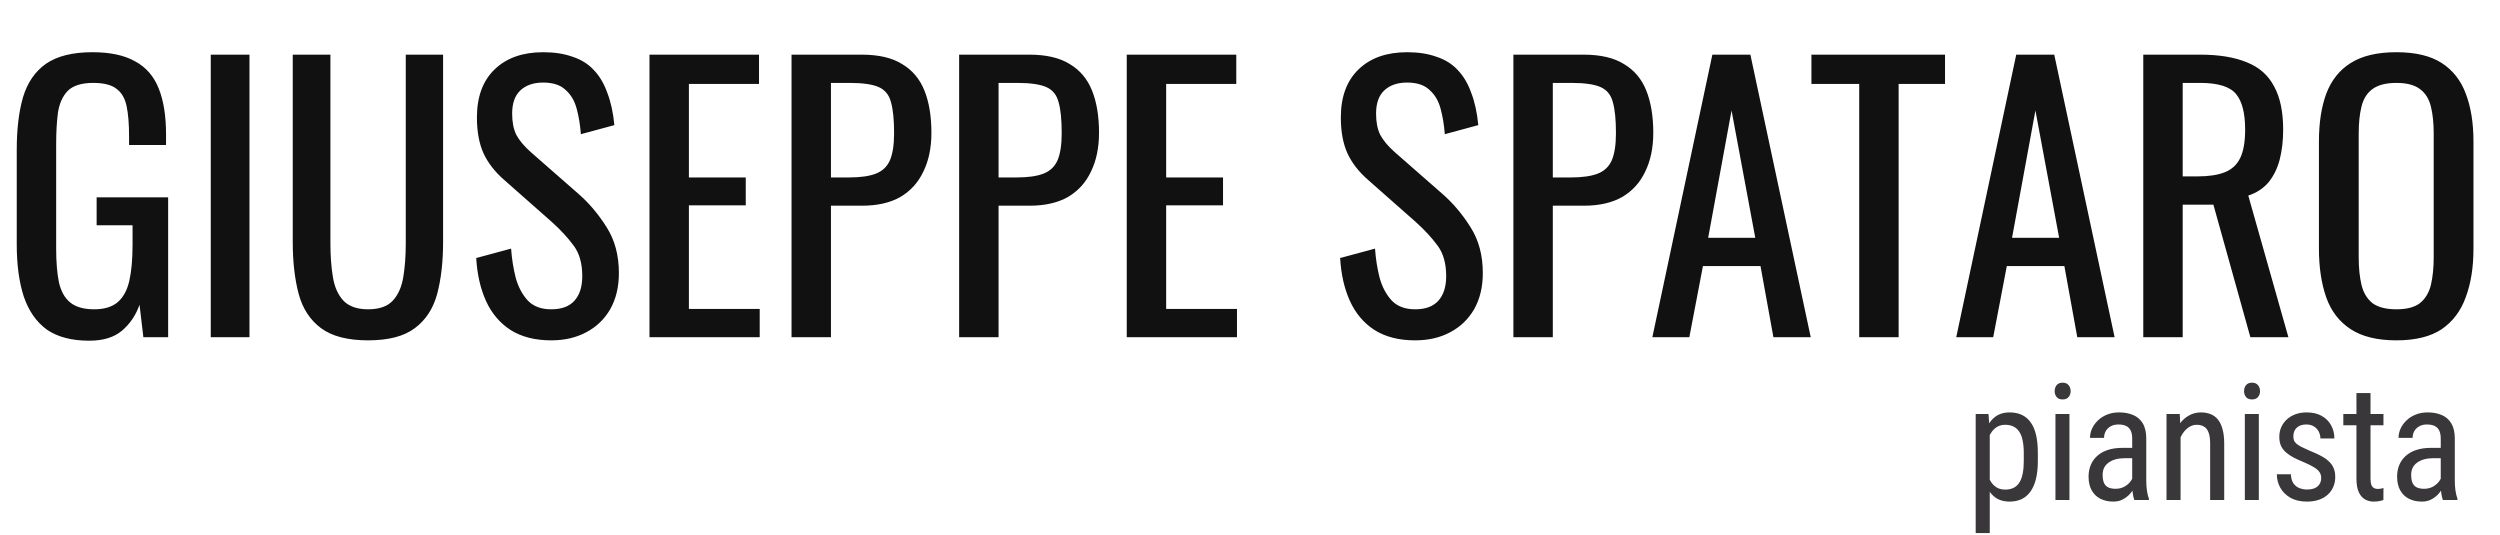
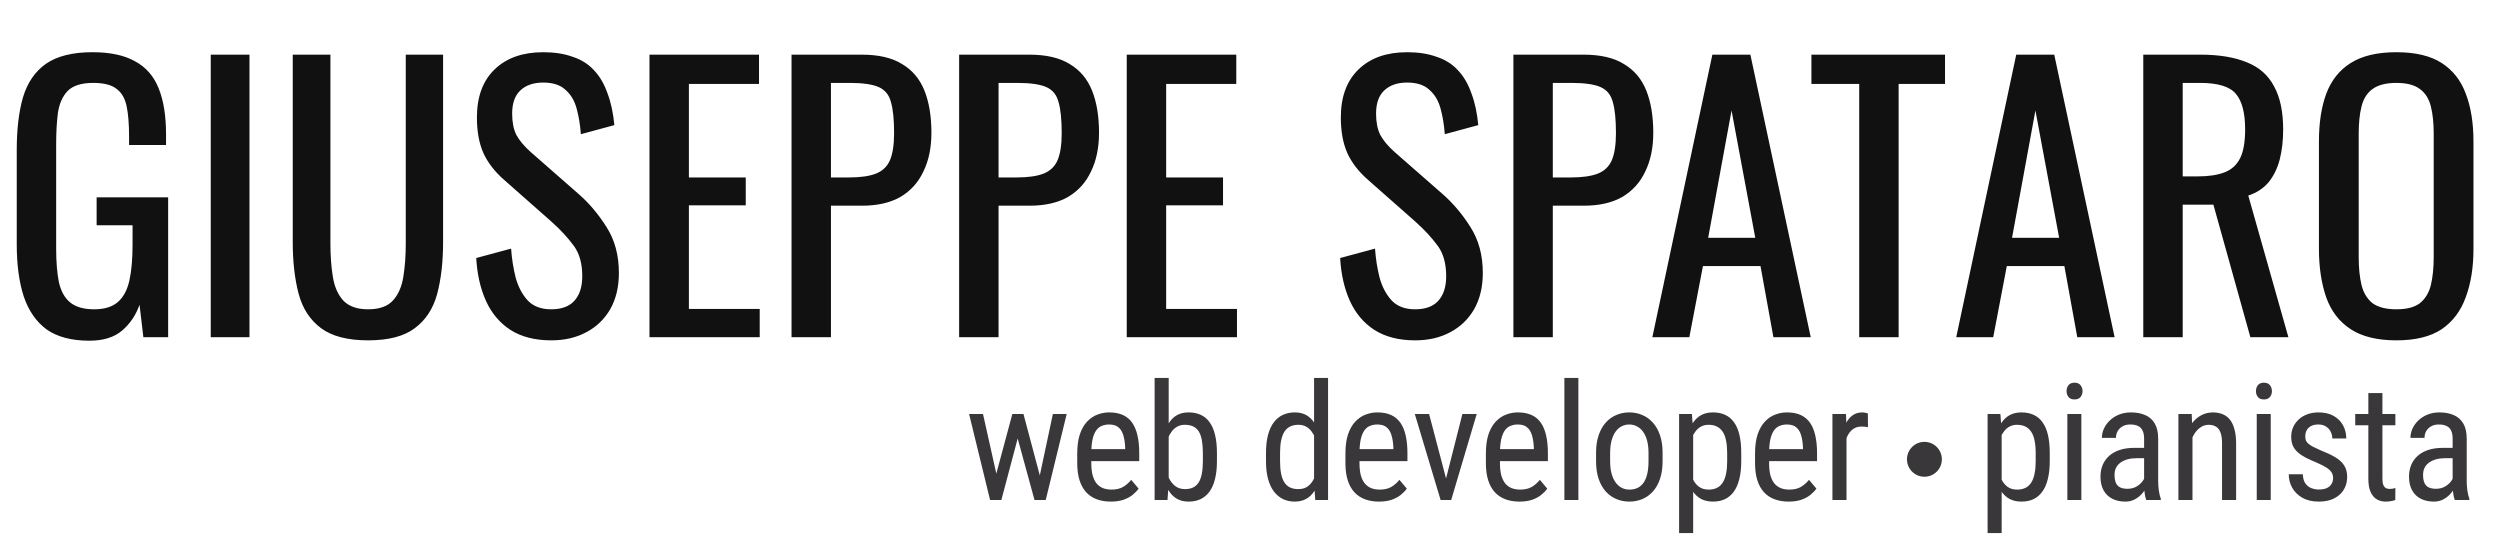
<svg xmlns="http://www.w3.org/2000/svg" width="215" height="46" viewBox="0 0 215 46" fill="none">
  <path d="M7.68 29.3C6.16 29.3 4.94 28.98 4.02 28.34C3.12 27.68 2.46 26.73 2.04 25.49C1.64 24.25 1.44 22.76 1.44 21.02V12.89C1.44 11.11 1.62 9.6 1.98 8.36C2.36 7.1 3.02 6.14 3.96 5.48C4.92 4.82 6.25 4.49 7.95 4.49C9.47 4.49 10.69 4.75 11.61 5.27C12.55 5.77 13.23 6.55 13.65 7.61C14.07 8.65 14.28 9.97 14.28 11.57V12.47H11.1V11.72C11.1 10.66 11.03 9.8 10.89 9.14C10.75 8.46 10.46 7.96 10.02 7.64C9.6 7.3 8.93 7.13 8.01 7.13C7.01 7.13 6.28 7.36 5.82 7.82C5.38 8.28 5.1 8.91 4.98 9.71C4.88 10.49 4.83 11.38 4.83 12.38V21.38C4.83 22.54 4.91 23.51 5.07 24.29C5.25 25.07 5.58 25.65 6.06 26.03C6.54 26.41 7.22 26.6 8.1 26.6C8.98 26.6 9.66 26.39 10.14 25.97C10.62 25.55 10.95 24.93 11.13 24.11C11.31 23.29 11.4 22.27 11.4 21.05V19.37H8.31V16.97H14.46V29H12.33L12 26.21C11.68 27.11 11.18 27.85 10.5 28.43C9.82 29.01 8.88 29.3 7.68 29.3ZM18.125 29V4.7H21.455V29H18.125ZM31.656 29.27C29.896 29.27 28.546 28.92 27.606 28.22C26.666 27.52 26.026 26.54 25.686 25.28C25.346 24 25.176 22.51 25.176 20.81V4.7H28.416V20.96C28.416 22 28.486 22.95 28.626 23.81C28.766 24.67 29.066 25.35 29.526 25.85C30.006 26.35 30.716 26.6 31.656 26.6C32.616 26.6 33.326 26.35 33.786 25.85C34.246 25.35 34.546 24.67 34.686 23.81C34.826 22.95 34.896 22 34.896 20.96V4.7H38.106V20.81C38.106 22.51 37.936 24 37.596 25.28C37.256 26.54 36.616 27.52 35.676 28.22C34.756 28.92 33.416 29.27 31.656 29.27ZM47.405 29.27C46.005 29.27 44.835 28.97 43.895 28.37C42.975 27.77 42.275 26.94 41.795 25.88C41.315 24.82 41.035 23.59 40.955 22.19L43.955 21.38C44.015 22.24 44.145 23.07 44.345 23.87C44.565 24.67 44.915 25.33 45.395 25.85C45.875 26.35 46.545 26.6 47.405 26.6C48.285 26.6 48.945 26.36 49.385 25.88C49.845 25.38 50.075 24.67 50.075 23.75C50.075 22.65 49.825 21.77 49.325 21.11C48.825 20.43 48.195 19.75 47.435 19.07L43.355 15.47C42.555 14.77 41.965 14.01 41.585 13.19C41.205 12.35 41.015 11.32 41.015 10.1C41.015 8.32 41.525 6.94 42.545 5.96C43.565 4.98 44.955 4.49 46.715 4.49C47.675 4.49 48.515 4.62 49.235 4.88C49.975 5.12 50.585 5.5 51.065 6.02C51.565 6.54 51.955 7.2 52.235 8C52.535 8.78 52.735 9.7 52.835 10.76L49.955 11.54C49.895 10.74 49.775 10.01 49.595 9.35C49.415 8.67 49.095 8.13 48.635 7.73C48.195 7.31 47.555 7.1 46.715 7.1C45.875 7.1 45.215 7.33 44.735 7.79C44.275 8.23 44.045 8.89 44.045 9.77C44.045 10.51 44.165 11.12 44.405 11.6C44.665 12.08 45.075 12.57 45.635 13.07L49.745 16.67C50.665 17.47 51.475 18.43 52.175 19.55C52.875 20.65 53.225 21.96 53.225 23.48C53.225 24.68 52.975 25.72 52.475 26.6C51.975 27.46 51.285 28.12 50.405 28.58C49.545 29.04 48.545 29.27 47.405 29.27ZM55.855 29V4.7H65.275V7.22H59.245V15.26H64.135V17.66H59.245V26.57H65.335V29H55.855ZM68.072 29V4.7H74.102C75.562 4.7 76.722 4.97 77.582 5.51C78.462 6.03 79.102 6.79 79.502 7.79C79.902 8.79 80.102 10 80.102 11.42C80.102 12.7 79.872 13.81 79.412 14.75C78.972 15.69 78.312 16.42 77.432 16.94C76.552 17.44 75.452 17.69 74.132 17.69H71.462V29H68.072ZM71.462 15.26H73.022C74.002 15.26 74.772 15.15 75.332 14.93C75.892 14.71 76.292 14.33 76.532 13.79C76.772 13.23 76.892 12.45 76.892 11.45C76.892 10.29 76.802 9.4 76.622 8.78C76.462 8.16 76.112 7.73 75.572 7.49C75.032 7.25 74.192 7.13 73.052 7.13H71.462V15.26ZM82.486 29V4.7H88.516C89.976 4.7 91.136 4.97 91.996 5.51C92.876 6.03 93.516 6.79 93.916 7.79C94.316 8.79 94.516 10 94.516 11.42C94.516 12.7 94.286 13.81 93.826 14.75C93.386 15.69 92.726 16.42 91.846 16.94C90.966 17.44 89.866 17.69 88.546 17.69H85.876V29H82.486ZM85.876 15.26H87.436C88.416 15.26 89.186 15.15 89.746 14.93C90.306 14.71 90.706 14.33 90.946 13.79C91.186 13.23 91.306 12.45 91.306 11.45C91.306 10.29 91.216 9.4 91.036 8.78C90.876 8.16 90.526 7.73 89.986 7.49C89.446 7.25 88.606 7.13 87.466 7.13H85.876V15.26ZM96.9 29V4.7H106.32V7.22H100.29V15.26H105.18V17.66H100.29V26.57H106.38V29H96.9ZM121.702 29.27C120.302 29.27 119.132 28.97 118.192 28.37C117.272 27.77 116.572 26.94 116.092 25.88C115.612 24.82 115.332 23.59 115.252 22.19L118.252 21.38C118.312 22.24 118.442 23.07 118.642 23.87C118.862 24.67 119.212 25.33 119.692 25.85C120.172 26.35 120.842 26.6 121.702 26.6C122.582 26.6 123.242 26.36 123.682 25.88C124.142 25.38 124.372 24.67 124.372 23.75C124.372 22.65 124.122 21.77 123.622 21.11C123.122 20.43 122.492 19.75 121.732 19.07L117.652 15.47C116.852 14.77 116.262 14.01 115.882 13.19C115.502 12.35 115.312 11.32 115.312 10.1C115.312 8.32 115.822 6.94 116.842 5.96C117.862 4.98 119.252 4.49 121.012 4.49C121.972 4.49 122.812 4.62 123.532 4.88C124.272 5.12 124.882 5.5 125.362 6.02C125.862 6.54 126.252 7.2 126.532 8C126.832 8.78 127.032 9.7 127.132 10.76L124.252 11.54C124.192 10.74 124.072 10.01 123.892 9.35C123.712 8.67 123.392 8.13 122.932 7.73C122.492 7.31 121.852 7.1 121.012 7.1C120.172 7.1 119.512 7.33 119.032 7.79C118.572 8.23 118.342 8.89 118.342 9.77C118.342 10.51 118.462 11.12 118.702 11.6C118.962 12.08 119.372 12.57 119.932 13.07L124.042 16.67C124.962 17.47 125.772 18.43 126.472 19.55C127.172 20.65 127.522 21.96 127.522 23.48C127.522 24.68 127.272 25.72 126.772 26.6C126.272 27.46 125.582 28.12 124.702 28.58C123.842 29.04 122.842 29.27 121.702 29.27ZM130.152 29V4.7H136.182C137.642 4.7 138.802 4.97 139.662 5.51C140.542 6.03 141.182 6.79 141.582 7.79C141.982 8.79 142.182 10 142.182 11.42C142.182 12.7 141.952 13.81 141.492 14.75C141.052 15.69 140.392 16.42 139.512 16.94C138.632 17.44 137.532 17.69 136.212 17.69H133.542V29H130.152ZM133.542 15.26H135.102C136.082 15.26 136.852 15.15 137.412 14.93C137.972 14.71 138.372 14.33 138.612 13.79C138.852 13.23 138.972 12.45 138.972 11.45C138.972 10.29 138.882 9.4 138.702 8.78C138.542 8.16 138.192 7.73 137.652 7.49C137.112 7.25 136.272 7.13 135.132 7.13H133.542V15.26ZM142.103 29L147.263 4.7H150.533L155.723 29H152.513L151.403 22.88H146.453L145.283 29H142.103ZM146.903 20.45H150.953L148.913 9.5L146.903 20.45ZM159.892 29V7.22H155.782V4.7H167.272V7.22H163.282V29H159.892ZM168.236 29L173.396 4.7H176.666L181.856 29H178.646L177.536 22.88H172.586L171.416 29H168.236ZM173.036 20.45H177.086L175.046 9.5L173.036 20.45ZM184.322 29V4.7H189.212C190.832 4.7 192.172 4.92 193.232 5.36C194.292 5.78 195.072 6.47 195.572 7.43C196.092 8.37 196.352 9.61 196.352 11.15C196.352 12.09 196.252 12.95 196.052 13.73C195.852 14.49 195.532 15.14 195.092 15.68C194.652 16.2 194.072 16.58 193.352 16.82L196.802 29H193.532L190.352 17.6H187.712V29H184.322ZM187.712 15.17H189.002C189.962 15.17 190.742 15.05 191.342 14.81C191.942 14.57 192.382 14.16 192.662 13.58C192.942 13 193.082 12.19 193.082 11.15C193.082 9.73 192.822 8.71 192.302 8.09C191.782 7.45 190.752 7.13 189.212 7.13H187.712V15.17ZM206.088 29.27C204.448 29.27 203.138 28.95 202.158 28.31C201.178 27.67 200.478 26.76 200.058 25.58C199.638 24.38 199.428 22.98 199.428 21.38V12.17C199.428 10.57 199.638 9.2 200.058 8.06C200.498 6.9 201.198 6.02 202.158 5.42C203.138 4.8 204.448 4.49 206.088 4.49C207.728 4.49 209.028 4.8 209.988 5.42C210.948 6.04 211.638 6.92 212.058 8.06C212.498 9.2 212.718 10.57 212.718 12.17V21.41C212.718 22.99 212.498 24.37 212.058 25.55C211.638 26.73 210.948 27.65 209.988 28.31C209.028 28.95 207.728 29.27 206.088 29.27ZM206.088 26.6C206.988 26.6 207.668 26.42 208.128 26.06C208.588 25.68 208.898 25.16 209.058 24.5C209.218 23.82 209.298 23.03 209.298 22.13V11.48C209.298 10.58 209.218 9.81 209.058 9.17C208.898 8.51 208.588 8.01 208.128 7.67C207.668 7.31 206.988 7.13 206.088 7.13C205.188 7.13 204.498 7.31 204.018 7.67C203.558 8.01 203.248 8.51 203.088 9.17C202.928 9.81 202.848 10.58 202.848 11.48V22.13C202.848 23.03 202.928 23.82 203.088 24.5C203.248 25.16 203.558 25.68 204.018 26.06C204.498 26.42 205.188 26.6 206.088 26.6Z" fill="#121112" />
-   <path d="M171.119 37.025V45.844H169.909V35.603H171.01L171.119 37.025ZM175.255 38.967V39.657C175.255 40.241 175.2 40.751 175.091 41.188C174.986 41.621 174.829 41.984 174.619 42.275C174.414 42.562 174.161 42.779 173.86 42.925C173.56 43.066 173.215 43.137 172.828 43.137C172.441 43.137 172.104 43.064 171.816 42.918C171.534 42.768 171.295 42.551 171.099 42.269C170.907 41.986 170.755 41.647 170.641 41.25C170.531 40.849 170.456 40.4 170.415 39.903V38.851C170.456 38.327 170.531 37.857 170.641 37.442C170.75 37.023 170.9 36.668 171.092 36.376C171.288 36.08 171.527 35.854 171.81 35.699C172.097 35.544 172.432 35.467 172.814 35.467C173.211 35.467 173.56 35.535 173.86 35.672C174.166 35.809 174.421 36.02 174.626 36.308C174.836 36.59 174.993 36.953 175.098 37.395C175.202 37.832 175.255 38.356 175.255 38.967ZM174.045 39.657V38.967C174.045 38.557 174.013 38.199 173.949 37.894C173.89 37.588 173.794 37.335 173.662 37.135C173.53 36.934 173.364 36.784 173.163 36.684C172.963 36.583 172.721 36.533 172.438 36.533C172.197 36.533 171.983 36.583 171.796 36.684C171.614 36.784 171.456 36.921 171.324 37.094C171.192 37.262 171.083 37.456 170.996 37.675C170.91 37.889 170.846 38.112 170.805 38.345V40.416C170.882 40.708 170.985 40.983 171.112 41.243C171.24 41.498 171.411 41.706 171.625 41.865C171.844 42.025 172.119 42.105 172.452 42.105C172.73 42.105 172.969 42.054 173.17 41.954C173.37 41.854 173.535 41.703 173.662 41.503C173.794 41.298 173.89 41.043 173.949 40.737C174.013 40.427 174.045 40.067 174.045 39.657ZM177.972 35.603V43H176.769V35.603H177.972ZM176.701 33.642C176.701 33.437 176.758 33.263 176.872 33.122C176.986 32.981 177.157 32.91 177.384 32.91C177.612 32.91 177.783 32.981 177.897 33.122C178.016 33.263 178.075 33.437 178.075 33.642C178.075 33.838 178.016 34.006 177.897 34.148C177.783 34.284 177.612 34.352 177.384 34.352C177.157 34.352 176.986 34.284 176.872 34.148C176.758 34.006 176.701 33.838 176.701 33.642ZM183.369 41.735V37.723C183.369 37.431 183.324 37.196 183.233 37.019C183.146 36.841 183.014 36.711 182.836 36.629C182.663 36.547 182.444 36.506 182.18 36.506C181.925 36.506 181.704 36.558 181.517 36.663C181.335 36.768 181.193 36.907 181.093 37.08C180.997 37.253 180.949 37.445 180.949 37.654H179.74C179.74 37.39 179.796 37.128 179.91 36.868C180.029 36.608 180.198 36.374 180.416 36.164C180.635 35.95 180.897 35.781 181.202 35.658C181.512 35.531 181.859 35.467 182.241 35.467C182.697 35.467 183.101 35.542 183.451 35.692C183.802 35.838 184.078 36.078 184.279 36.41C184.479 36.743 184.579 37.185 184.579 37.736V41.387C184.579 41.633 184.598 41.895 184.634 42.173C184.675 42.451 184.732 42.69 184.805 42.891V43H183.554C183.495 42.854 183.449 42.66 183.417 42.419C183.385 42.173 183.369 41.945 183.369 41.735ZM183.561 38.516L183.574 39.404H182.734C182.447 39.404 182.185 39.436 181.948 39.5C181.715 39.564 181.515 39.657 181.346 39.78C181.177 39.899 181.047 40.047 180.956 40.225C180.87 40.402 180.826 40.605 180.826 40.833C180.826 41.129 180.867 41.366 180.949 41.544C181.032 41.717 181.155 41.842 181.319 41.92C181.483 41.997 181.69 42.036 181.941 42.036C182.246 42.036 182.515 41.965 182.747 41.824C182.98 41.683 183.16 41.512 183.287 41.312C183.42 41.111 183.481 40.924 183.472 40.751L183.739 41.318C183.72 41.496 183.661 41.69 183.561 41.899C183.465 42.105 183.331 42.303 183.158 42.494C182.984 42.681 182.779 42.836 182.542 42.959C182.31 43.078 182.048 43.137 181.756 43.137C181.328 43.137 180.952 43.055 180.628 42.891C180.309 42.727 180.061 42.485 179.883 42.166C179.705 41.847 179.616 41.453 179.616 40.983C179.616 40.628 179.678 40.3 179.801 39.999C179.924 39.698 180.106 39.438 180.348 39.22C180.589 38.996 180.893 38.823 181.257 38.7C181.626 38.577 182.052 38.516 182.535 38.516H183.561ZM187.529 37.183V43H186.319V35.603H187.461L187.529 37.183ZM187.235 39.022L186.743 39.001C186.739 38.495 186.795 38.028 186.914 37.6C187.037 37.167 187.21 36.791 187.434 36.472C187.661 36.153 187.933 35.907 188.247 35.733C188.561 35.556 188.91 35.467 189.293 35.467C189.594 35.467 189.867 35.517 190.113 35.617C190.359 35.713 190.569 35.868 190.742 36.082C190.915 36.296 191.047 36.574 191.139 36.916C191.234 37.253 191.282 37.666 191.282 38.153V43H190.072V38.14C190.072 37.752 190.029 37.442 189.942 37.21C189.86 36.973 189.733 36.802 189.559 36.697C189.391 36.588 189.177 36.533 188.917 36.533C188.68 36.533 188.459 36.599 188.254 36.731C188.049 36.864 187.869 37.046 187.714 37.278C187.563 37.511 187.445 37.777 187.358 38.078C187.276 38.374 187.235 38.689 187.235 39.022ZM194.259 35.603V43H193.056V35.603H194.259ZM192.988 33.642C192.988 33.437 193.045 33.263 193.159 33.122C193.273 32.981 193.444 32.91 193.671 32.91C193.899 32.91 194.07 32.981 194.184 33.122C194.303 33.263 194.362 33.437 194.362 33.642C194.362 33.838 194.303 34.006 194.184 34.148C194.07 34.284 193.899 34.352 193.671 34.352C193.444 34.352 193.273 34.284 193.159 34.148C193.045 34.006 192.988 33.838 192.988 33.642ZM199.622 41.106C199.622 40.92 199.577 40.755 199.486 40.614C199.394 40.473 199.244 40.336 199.034 40.204C198.829 40.072 198.551 39.931 198.2 39.78C197.859 39.639 197.551 39.5 197.278 39.363C197.009 39.222 196.781 39.069 196.594 38.905C196.407 38.741 196.264 38.552 196.163 38.338C196.068 38.119 196.02 37.862 196.02 37.565C196.02 37.269 196.074 36.996 196.184 36.745C196.298 36.49 196.457 36.267 196.662 36.075C196.867 35.884 197.113 35.736 197.401 35.631C197.688 35.522 198.009 35.467 198.364 35.467C198.87 35.467 199.301 35.565 199.656 35.761C200.012 35.957 200.283 36.226 200.47 36.567C200.661 36.905 200.757 37.285 200.757 37.709H199.554C199.554 37.504 199.508 37.31 199.417 37.128C199.326 36.946 199.192 36.797 199.014 36.684C198.836 36.565 198.62 36.506 198.364 36.506C198.096 36.506 197.877 36.554 197.708 36.649C197.54 36.745 197.417 36.87 197.339 37.025C197.266 37.176 197.23 37.342 197.23 37.524C197.23 37.661 197.248 37.78 197.284 37.88C197.325 37.976 197.394 38.067 197.489 38.153C197.585 38.235 197.715 38.322 197.879 38.413C198.048 38.5 198.262 38.6 198.522 38.714C199.023 38.91 199.445 39.108 199.786 39.309C200.128 39.509 200.388 39.744 200.566 40.013C200.743 40.282 200.832 40.614 200.832 41.011C200.832 41.334 200.773 41.628 200.654 41.893C200.541 42.152 200.376 42.376 200.162 42.562C199.948 42.749 199.691 42.893 199.39 42.993C199.094 43.089 198.761 43.137 198.392 43.137C197.836 43.137 197.364 43.027 196.977 42.809C196.594 42.585 196.302 42.296 196.102 41.94C195.906 41.58 195.808 41.195 195.808 40.785H197.018C197.031 41.132 197.109 41.4 197.25 41.592C197.396 41.783 197.571 41.915 197.777 41.988C197.982 42.061 198.187 42.098 198.392 42.098C198.661 42.098 198.886 42.059 199.069 41.981C199.251 41.899 199.388 41.783 199.479 41.633C199.574 41.482 199.622 41.307 199.622 41.106ZM204.978 35.603V36.574H201.526V35.603H204.978ZM202.654 33.806H203.864V41.168C203.864 41.419 203.894 41.608 203.953 41.735C204.017 41.863 204.097 41.947 204.192 41.988C204.288 42.029 204.39 42.05 204.5 42.05C204.582 42.05 204.673 42.041 204.773 42.023C204.874 42 204.942 41.981 204.978 41.968L204.972 43C204.889 43.032 204.78 43.062 204.643 43.089C204.507 43.121 204.334 43.137 204.124 43.137C203.864 43.137 203.623 43.075 203.399 42.952C203.176 42.829 202.996 42.624 202.859 42.337C202.722 42.045 202.654 41.653 202.654 41.161V33.806ZM209.904 41.735V37.723C209.904 37.431 209.858 37.196 209.767 37.019C209.68 36.841 209.548 36.711 209.371 36.629C209.197 36.547 208.979 36.506 208.714 36.506C208.459 36.506 208.238 36.558 208.051 36.663C207.869 36.768 207.728 36.907 207.627 37.08C207.532 37.253 207.484 37.445 207.484 37.654H206.274C206.274 37.39 206.331 37.128 206.445 36.868C206.563 36.608 206.732 36.374 206.951 36.164C207.169 35.95 207.431 35.781 207.737 35.658C208.047 35.531 208.393 35.467 208.776 35.467C209.232 35.467 209.635 35.542 209.986 35.692C210.337 35.838 210.612 36.078 210.813 36.41C211.013 36.743 211.114 37.185 211.114 37.736V41.387C211.114 41.633 211.132 41.895 211.168 42.173C211.209 42.451 211.266 42.69 211.339 42.891V43H210.088C210.029 42.854 209.984 42.66 209.952 42.419C209.92 42.173 209.904 41.945 209.904 41.735ZM210.095 38.516L210.109 39.404H209.268C208.981 39.404 208.719 39.436 208.482 39.5C208.249 39.564 208.049 39.657 207.88 39.78C207.712 39.899 207.582 40.047 207.491 40.225C207.404 40.402 207.361 40.605 207.361 40.833C207.361 41.129 207.402 41.366 207.484 41.544C207.566 41.717 207.689 41.842 207.853 41.92C208.017 41.997 208.224 42.036 208.475 42.036C208.78 42.036 209.049 41.965 209.282 41.824C209.514 41.683 209.694 41.512 209.822 41.312C209.954 41.111 210.015 40.924 210.006 40.751L210.273 41.318C210.255 41.496 210.195 41.69 210.095 41.899C209.999 42.105 209.865 42.303 209.692 42.494C209.519 42.681 209.314 42.836 209.077 42.959C208.844 43.078 208.582 43.137 208.291 43.137C207.862 43.137 207.486 43.055 207.163 42.891C206.844 42.727 206.595 42.485 206.417 42.166C206.24 41.847 206.151 41.453 206.151 40.983C206.151 40.628 206.212 40.3 206.335 39.999C206.458 39.698 206.641 39.438 206.882 39.22C207.124 38.996 207.427 38.823 207.791 38.7C208.161 38.577 208.587 38.516 209.07 38.516H210.095Z" fill="#393739" />
+   <circle cx="165.5" cy="39.5" r="1.5" transform="rotate(-90 165.5 39.5)" fill="#393739" />
+   <path d="M85.427 41.688L87.061 35.603H87.847L87.758 36.813L86.117 43H85.358L85.427 41.688ZM84.538 35.603L85.912 41.756L85.946 43H85.147L83.342 35.603H84.538ZM89.248 41.708L90.547 35.603H91.736L89.932 43H89.145L89.248 41.708ZM88.018 35.603L89.61 41.585L89.72 43H88.968L87.272 36.8L87.184 35.603H88.018ZM95.52 43.137C95.078 43.137 94.679 43.071 94.324 42.938C93.968 42.806 93.665 42.606 93.415 42.337C93.164 42.063 92.973 41.719 92.841 41.305C92.708 40.89 92.642 40.4 92.642 39.835V39.001C92.642 38.349 92.717 37.798 92.868 37.347C93.023 36.895 93.23 36.533 93.49 36.26C93.75 35.982 94.044 35.781 94.372 35.658C94.7 35.531 95.037 35.467 95.383 35.467C95.848 35.467 96.245 35.542 96.573 35.692C96.901 35.843 97.168 36.066 97.373 36.362C97.578 36.658 97.728 37.023 97.824 37.456C97.924 37.889 97.974 38.388 97.974 38.953V39.657H93.353V38.625H96.764V38.454C96.746 38.071 96.694 37.734 96.607 37.442C96.525 37.151 96.388 36.923 96.197 36.759C96.005 36.59 95.734 36.506 95.383 36.506C95.16 36.506 94.953 36.545 94.761 36.622C94.575 36.695 94.413 36.825 94.276 37.012C94.144 37.194 94.039 37.447 93.962 37.77C93.889 38.094 93.852 38.504 93.852 39.001V39.835C93.852 40.231 93.889 40.573 93.962 40.86C94.039 41.143 94.151 41.378 94.296 41.565C94.447 41.747 94.629 41.883 94.843 41.975C95.062 42.061 95.311 42.105 95.588 42.105C95.994 42.105 96.329 42.027 96.593 41.872C96.858 41.713 97.088 41.51 97.284 41.264L97.92 42.023C97.787 42.209 97.614 42.389 97.4 42.562C97.19 42.731 96.931 42.87 96.621 42.98C96.315 43.084 95.948 43.137 95.52 43.137ZM99.297 32.5H100.507V41.565L100.405 43H99.297V32.5ZM104.657 38.967V39.657C104.657 40.241 104.602 40.751 104.492 41.188C104.388 41.621 104.23 41.984 104.021 42.275C103.811 42.562 103.556 42.779 103.255 42.925C102.954 43.066 102.61 43.137 102.223 43.137C101.84 43.137 101.51 43.059 101.232 42.904C100.954 42.749 100.721 42.526 100.534 42.234C100.348 41.943 100.199 41.59 100.09 41.175C99.985 40.76 99.912 40.293 99.871 39.773V38.851C99.912 38.327 99.985 37.857 100.09 37.442C100.195 37.023 100.341 36.668 100.528 36.376C100.714 36.08 100.947 35.854 101.225 35.699C101.503 35.544 101.833 35.467 102.216 35.467C102.608 35.467 102.954 35.535 103.255 35.672C103.56 35.809 103.816 36.02 104.021 36.308C104.23 36.59 104.388 36.953 104.492 37.395C104.602 37.832 104.657 38.356 104.657 38.967ZM103.447 39.657V38.967C103.447 38.557 103.419 38.199 103.365 37.894C103.314 37.588 103.23 37.335 103.112 37.135C102.993 36.934 102.834 36.784 102.633 36.684C102.437 36.583 102.193 36.533 101.902 36.533C101.656 36.533 101.439 36.583 101.252 36.684C101.07 36.784 100.913 36.921 100.781 37.094C100.648 37.262 100.539 37.456 100.452 37.675C100.366 37.889 100.302 38.112 100.261 38.345V40.286C100.32 40.582 100.414 40.867 100.541 41.141C100.673 41.41 100.851 41.63 101.074 41.804C101.298 41.977 101.576 42.063 101.908 42.063C102.186 42.063 102.421 42.016 102.613 41.92C102.809 41.824 102.968 41.678 103.091 41.482C103.214 41.282 103.303 41.031 103.358 40.73C103.417 40.425 103.447 40.067 103.447 39.657ZM113.01 41.565V32.5H114.213V43H113.113L113.01 41.565ZM108.875 39.657V38.967C108.875 38.356 108.934 37.832 109.052 37.395C109.171 36.953 109.339 36.59 109.558 36.308C109.777 36.02 110.039 35.809 110.344 35.672C110.65 35.535 110.987 35.467 111.356 35.467C111.739 35.467 112.067 35.544 112.34 35.699C112.618 35.854 112.851 36.08 113.038 36.376C113.225 36.668 113.37 37.023 113.475 37.442C113.585 37.857 113.657 38.327 113.694 38.851V39.773C113.653 40.293 113.578 40.76 113.468 41.175C113.364 41.59 113.218 41.943 113.031 42.234C112.844 42.526 112.612 42.749 112.334 42.904C112.056 43.059 111.725 43.137 111.342 43.137C110.978 43.137 110.645 43.066 110.344 42.925C110.044 42.779 109.781 42.562 109.558 42.275C109.339 41.984 109.171 41.621 109.052 41.188C108.934 40.751 108.875 40.241 108.875 39.657ZM110.085 38.967V39.657C110.085 40.067 110.114 40.425 110.173 40.73C110.233 41.031 110.326 41.282 110.454 41.482C110.581 41.678 110.743 41.824 110.939 41.92C111.14 42.016 111.379 42.063 111.657 42.063C111.994 42.063 112.27 41.981 112.484 41.817C112.698 41.653 112.869 41.437 112.997 41.168C113.129 40.895 113.234 40.601 113.311 40.286V38.345C113.266 38.112 113.199 37.889 113.113 37.675C113.026 37.456 112.917 37.262 112.785 37.094C112.657 36.921 112.5 36.784 112.313 36.684C112.131 36.583 111.917 36.533 111.67 36.533C111.392 36.533 111.151 36.583 110.946 36.684C110.745 36.784 110.581 36.934 110.454 37.135C110.331 37.335 110.237 37.588 110.173 37.894C110.114 38.199 110.085 38.557 110.085 38.967ZM118.585 43.137C118.143 43.137 117.744 43.071 117.389 42.938C117.033 42.806 116.73 42.606 116.48 42.337C116.229 42.063 116.038 41.719 115.905 41.305C115.773 40.89 115.707 40.4 115.707 39.835V39.001C115.707 38.349 115.782 37.798 115.933 37.347C116.088 36.895 116.295 36.533 116.555 36.26C116.815 35.982 117.109 35.781 117.437 35.658C117.765 35.531 118.102 35.467 118.448 35.467C118.913 35.467 119.31 35.542 119.638 35.692C119.966 35.843 120.233 36.066 120.438 36.362C120.643 36.658 120.793 37.023 120.889 37.456C120.989 37.889 121.039 38.388 121.039 38.953V39.657H116.418V38.625H119.829V38.454C119.811 38.071 119.759 37.734 119.672 37.442C119.59 37.151 119.453 36.923 119.262 36.759C119.071 36.59 118.799 36.506 118.448 36.506C118.225 36.506 118.018 36.545 117.826 36.622C117.64 36.695 117.478 36.825 117.341 37.012C117.209 37.194 117.104 37.447 117.027 37.77C116.954 38.094 116.917 38.504 116.917 39.001V39.835C116.917 40.231 116.954 40.573 117.027 40.86C117.104 41.143 117.216 41.378 117.362 41.565C117.512 41.747 117.694 41.883 117.908 41.975C118.127 42.061 118.376 42.105 118.654 42.105C119.059 42.105 119.394 42.027 119.658 41.872C119.923 41.713 120.153 41.51 120.349 41.264L120.985 42.023C120.852 42.209 120.679 42.389 120.465 42.562C120.255 42.731 119.996 42.87 119.686 42.98C119.38 43.084 119.014 43.137 118.585 43.137ZM124.181 41.858L125.766 35.603H126.997L124.803 43H124.003L124.181 41.858ZM122.902 35.603L124.556 41.893L124.686 43H123.893L121.672 35.603H122.902ZM130.665 43.137C130.222 43.137 129.824 43.071 129.468 42.938C129.113 42.806 128.81 42.606 128.559 42.337C128.308 42.063 128.117 41.719 127.985 41.305C127.853 40.89 127.787 40.4 127.787 39.835V39.001C127.787 38.349 127.862 37.798 128.012 37.347C128.167 36.895 128.374 36.533 128.634 36.26C128.894 35.982 129.188 35.781 129.516 35.658C129.844 35.531 130.181 35.467 130.528 35.467C130.993 35.467 131.389 35.542 131.717 35.692C132.045 35.843 132.312 36.066 132.517 36.362C132.722 36.658 132.873 37.023 132.968 37.456C133.069 37.889 133.119 38.388 133.119 38.953V39.657H128.498V38.625H131.909V38.454C131.89 38.071 131.838 37.734 131.751 37.442C131.669 37.151 131.533 36.923 131.341 36.759C131.15 36.59 130.879 36.506 130.528 36.506C130.305 36.506 130.097 36.545 129.906 36.622C129.719 36.695 129.557 36.825 129.42 37.012C129.288 37.194 129.183 37.447 129.106 37.77C129.033 38.094 128.997 38.504 128.997 39.001V39.835C128.997 40.231 129.033 40.573 129.106 40.86C129.183 41.143 129.295 41.378 129.441 41.565C129.591 41.747 129.774 41.883 129.988 41.975C130.207 42.061 130.455 42.105 130.733 42.105C131.138 42.105 131.473 42.027 131.738 41.872C132.002 41.713 132.232 41.51 132.428 41.264L133.064 42.023C132.932 42.209 132.759 42.389 132.544 42.562C132.335 42.731 132.075 42.87 131.765 42.98C131.46 43.084 131.093 43.137 130.665 43.137ZM135.74 32.5V43H134.537V32.5H135.74ZM137.261 39.657V38.953C137.261 38.379 137.334 37.875 137.48 37.442C137.626 37.005 137.829 36.64 138.089 36.349C138.348 36.057 138.651 35.838 138.998 35.692C139.344 35.542 139.716 35.467 140.112 35.467C140.518 35.467 140.894 35.542 141.24 35.692C141.586 35.838 141.889 36.057 142.149 36.349C142.414 36.64 142.619 37.005 142.764 37.442C142.91 37.875 142.983 38.379 142.983 38.953V39.657C142.983 40.231 142.91 40.737 142.764 41.175C142.619 41.608 142.416 41.97 142.156 42.262C141.896 42.553 141.593 42.772 141.247 42.918C140.9 43.064 140.527 43.137 140.126 43.137C139.725 43.137 139.351 43.064 139.005 42.918C138.658 42.772 138.353 42.553 138.089 42.262C137.829 41.97 137.626 41.608 137.48 41.175C137.334 40.737 137.261 40.231 137.261 39.657ZM138.471 38.953V39.657C138.471 40.063 138.512 40.418 138.594 40.724C138.677 41.029 138.793 41.284 138.943 41.489C139.094 41.694 139.269 41.849 139.469 41.954C139.67 42.054 139.889 42.105 140.126 42.105C140.399 42.105 140.638 42.054 140.844 41.954C141.053 41.849 141.226 41.694 141.363 41.489C141.5 41.284 141.602 41.029 141.671 40.724C141.739 40.418 141.773 40.063 141.773 39.657V38.953C141.773 38.547 141.732 38.194 141.65 37.894C141.568 37.588 141.452 37.333 141.302 37.128C141.151 36.918 140.973 36.763 140.768 36.663C140.568 36.558 140.349 36.506 140.112 36.506C139.88 36.506 139.663 36.558 139.463 36.663C139.262 36.763 139.087 36.918 138.936 37.128C138.79 37.333 138.677 37.588 138.594 37.894C138.512 38.194 138.471 38.547 138.471 38.953ZM145.612 37.025V45.844H144.402V35.603H145.502L145.612 37.025ZM149.747 38.967V39.657C149.747 40.241 149.693 40.751 149.583 41.188C149.479 41.621 149.321 41.984 149.112 42.275C148.907 42.562 148.654 42.779 148.353 42.925C148.052 43.066 147.708 43.137 147.321 43.137C146.933 43.137 146.596 43.064 146.309 42.918C146.026 42.768 145.787 42.551 145.591 42.269C145.4 41.986 145.247 41.647 145.133 41.25C145.024 40.849 144.949 40.4 144.908 39.903V38.851C144.949 38.327 145.024 37.857 145.133 37.442C145.243 37.023 145.393 36.668 145.584 36.376C145.78 36.08 146.02 35.854 146.302 35.699C146.589 35.544 146.924 35.467 147.307 35.467C147.704 35.467 148.052 35.535 148.353 35.672C148.658 35.809 148.913 36.02 149.119 36.308C149.328 36.59 149.485 36.953 149.59 37.395C149.695 37.832 149.747 38.356 149.747 38.967ZM148.537 39.657V38.967C148.537 38.557 148.506 38.199 148.442 37.894C148.383 37.588 148.287 37.335 148.155 37.135C148.023 36.934 147.856 36.784 147.656 36.684C147.455 36.583 147.214 36.533 146.931 36.533C146.69 36.533 146.475 36.583 146.288 36.684C146.106 36.784 145.949 36.921 145.817 37.094C145.685 37.262 145.575 37.456 145.489 37.675C145.402 37.889 145.338 38.112 145.297 38.345V40.416C145.375 40.708 145.477 40.983 145.605 41.243C145.732 41.498 145.903 41.706 146.118 41.865C146.336 42.025 146.612 42.105 146.945 42.105C147.223 42.105 147.462 42.054 147.662 41.954C147.863 41.854 148.027 41.703 148.155 41.503C148.287 41.298 148.383 41.043 148.442 40.737C148.506 40.427 148.537 40.067 148.537 39.657ZM153.812 43.137C153.37 43.137 152.971 43.071 152.615 42.938C152.26 42.806 151.957 42.606 151.706 42.337C151.455 42.063 151.264 41.719 151.132 41.305C151 40.89 150.934 40.4 150.934 39.835V39.001C150.934 38.349 151.009 37.798 151.159 37.347C151.314 36.895 151.522 36.533 151.781 36.26C152.041 35.982 152.335 35.781 152.663 35.658C152.991 35.531 153.328 35.467 153.675 35.467C154.14 35.467 154.536 35.542 154.864 35.692C155.192 35.843 155.459 36.066 155.664 36.362C155.869 36.658 156.02 37.023 156.115 37.456C156.216 37.889 156.266 38.388 156.266 38.953V39.657H151.645V38.625H155.056V38.454C155.037 38.071 154.985 37.734 154.898 37.442C154.816 37.151 154.68 36.923 154.488 36.759C154.297 36.59 154.026 36.506 153.675 36.506C153.452 36.506 153.244 36.545 153.053 36.622C152.866 36.695 152.704 36.825 152.567 37.012C152.435 37.194 152.33 37.447 152.253 37.77C152.18 38.094 152.144 38.504 152.144 39.001V39.835C152.144 40.231 152.18 40.573 152.253 40.86C152.33 41.143 152.442 41.378 152.588 41.565C152.738 41.747 152.921 41.883 153.135 41.975C153.354 42.061 153.602 42.105 153.88 42.105C154.286 42.105 154.62 42.027 154.885 41.872C155.149 41.713 155.379 41.51 155.575 41.264L156.211 42.023C156.079 42.209 155.906 42.389 155.691 42.562C155.482 42.731 155.222 42.87 154.912 42.98C154.607 43.084 154.24 43.137 153.812 43.137ZM158.799 36.766V43H157.589V35.603H158.757L158.799 36.766ZM160.637 35.562L160.644 36.738C160.544 36.715 160.453 36.702 160.371 36.697C160.293 36.688 160.202 36.684 160.097 36.684C159.869 36.684 159.669 36.729 159.496 36.82C159.327 36.911 159.181 37.039 159.058 37.203C158.935 37.367 158.837 37.563 158.764 37.791C158.691 38.014 158.641 38.26 158.614 38.529L158.299 38.734C158.299 38.288 158.334 37.868 158.402 37.477C158.475 37.085 158.587 36.738 158.737 36.438C158.887 36.132 159.079 35.895 159.311 35.727C159.548 35.553 159.831 35.467 160.159 35.467C160.232 35.467 160.321 35.478 160.425 35.501C160.535 35.519 160.605 35.54 160.637 35.562ZM172.143 37.025V45.844H170.933V35.603H172.033L172.143 37.025ZM176.279 38.967V39.657C176.279 40.241 176.224 40.751 176.114 41.188C176.01 41.621 175.852 41.984 175.643 42.275C175.438 42.562 175.185 42.779 174.884 42.925C174.583 43.066 174.239 43.137 173.852 43.137C173.464 43.137 173.127 43.064 172.84 42.918C172.558 42.768 172.318 42.551 172.122 42.269C171.931 41.986 171.778 41.647 171.664 41.25C171.555 40.849 171.48 40.4 171.439 39.903V38.851C171.48 38.327 171.555 37.857 171.664 37.442C171.774 37.023 171.924 36.668 172.115 36.376C172.311 36.08 172.551 35.854 172.833 35.699C173.12 35.544 173.455 35.467 173.838 35.467C174.235 35.467 174.583 35.535 174.884 35.672C175.189 35.809 175.445 36.02 175.65 36.308C175.859 36.59 176.017 36.953 176.121 37.395C176.226 37.832 176.279 38.356 176.279 38.967ZM175.069 39.657V38.967C175.069 38.557 175.037 38.199 174.973 37.894C174.914 37.588 174.818 37.335 174.686 37.135C174.554 36.934 174.387 36.784 174.187 36.684C173.986 36.583 173.745 36.533 173.462 36.533C173.221 36.533 173.006 36.583 172.82 36.684C172.637 36.784 172.48 36.921 172.348 37.094C172.216 37.262 172.106 37.456 172.02 37.675C171.933 37.889 171.869 38.112 171.828 38.345V40.416C171.906 40.708 172.008 40.983 172.136 41.243C172.264 41.498 172.434 41.706 172.649 41.865C172.867 42.025 173.143 42.105 173.476 42.105C173.754 42.105 173.993 42.054 174.194 41.954C174.394 41.854 174.558 41.703 174.686 41.503C174.818 41.298 174.914 41.043 174.973 40.737C175.037 40.427 175.069 40.067 175.069 39.657ZM178.996 35.603V43H177.793V35.603H178.996ZM177.724 33.642C177.724 33.437 177.781 33.263 177.895 33.122C178.009 32.981 178.18 32.91 178.408 32.91C178.636 32.91 178.807 32.981 178.921 33.122C179.039 33.263 179.099 33.437 179.099 33.642C179.099 33.838 179.039 34.006 178.921 34.148C178.807 34.284 178.636 34.352 178.408 34.352C178.18 34.352 178.009 34.284 177.895 34.148C177.781 34.006 177.724 33.838 177.724 33.642ZM184.393 41.735V37.723C184.393 37.431 184.348 37.196 184.256 37.019C184.17 36.841 184.038 36.711 183.86 36.629C183.687 36.547 183.468 36.506 183.204 36.506C182.948 36.506 182.727 36.558 182.541 36.663C182.358 36.768 182.217 36.907 182.117 37.08C182.021 37.253 181.973 37.445 181.973 37.654H180.763C180.763 37.39 180.82 37.128 180.934 36.868C181.053 36.608 181.221 36.374 181.44 36.164C181.659 35.95 181.921 35.781 182.226 35.658C182.536 35.531 182.882 35.467 183.265 35.467C183.721 35.467 184.124 35.542 184.475 35.692C184.826 35.838 185.102 36.078 185.302 36.41C185.503 36.743 185.603 37.185 185.603 37.736V41.387C185.603 41.633 185.621 41.895 185.658 42.173C185.699 42.451 185.756 42.69 185.829 42.891V43H184.578C184.518 42.854 184.473 42.66 184.441 42.419C184.409 42.173 184.393 41.945 184.393 41.735ZM184.584 38.516L184.598 39.404H183.757C183.47 39.404 183.208 39.436 182.971 39.5C182.739 39.564 182.538 39.657 182.37 39.78C182.201 39.899 182.071 40.047 181.98 40.225C181.893 40.402 181.85 40.605 181.85 40.833C181.85 41.129 181.891 41.366 181.973 41.544C182.055 41.717 182.178 41.842 182.342 41.92C182.506 41.997 182.714 42.036 182.964 42.036C183.27 42.036 183.539 41.965 183.771 41.824C184.003 41.683 184.183 41.512 184.311 41.312C184.443 41.111 184.505 40.924 184.496 40.751L184.762 41.318C184.744 41.496 184.685 41.69 184.584 41.899C184.489 42.105 184.354 42.303 184.181 42.494C184.008 42.681 183.803 42.836 183.566 42.959C183.334 43.078 183.071 43.137 182.78 43.137C182.351 43.137 181.975 43.055 181.652 42.891C181.333 42.727 181.084 42.485 180.907 42.166C180.729 41.847 180.64 41.453 180.64 40.983C180.64 40.628 180.702 40.3 180.825 39.999C180.948 39.698 181.13 39.438 181.372 39.22C181.613 38.996 181.916 38.823 182.281 38.7C182.65 38.577 183.076 38.516 183.559 38.516H184.584ZM188.553 37.183V43H187.343V35.603H188.485L188.553 37.183ZM188.259 39.022L187.767 39.001C187.762 38.495 187.819 38.028 187.938 37.6C188.061 37.167 188.234 36.791 188.457 36.472C188.685 36.153 188.956 35.907 189.271 35.733C189.585 35.556 189.934 35.467 190.317 35.467C190.617 35.467 190.891 35.517 191.137 35.617C191.383 35.713 191.593 35.868 191.766 36.082C191.939 36.296 192.071 36.574 192.162 36.916C192.258 37.253 192.306 37.666 192.306 38.153V43H191.096V38.14C191.096 37.752 191.053 37.442 190.966 37.21C190.884 36.973 190.756 36.802 190.583 36.697C190.415 36.588 190.2 36.533 189.941 36.533C189.704 36.533 189.483 36.599 189.277 36.731C189.072 36.864 188.892 37.046 188.737 37.278C188.587 37.511 188.469 37.777 188.382 38.078C188.3 38.374 188.259 38.689 188.259 39.022ZM195.283 35.603V43H194.08V35.603H195.283ZM194.012 33.642C194.012 33.437 194.068 33.263 194.182 33.122C194.296 32.981 194.467 32.91 194.695 32.91C194.923 32.91 195.094 32.981 195.208 33.122C195.326 33.263 195.386 33.437 195.386 33.642C195.386 33.838 195.326 34.006 195.208 34.148C195.094 34.284 194.923 34.352 194.695 34.352C194.467 34.352 194.296 34.284 194.182 34.148C194.068 34.006 194.012 33.838 194.012 33.642ZM200.646 41.106C200.646 40.92 200.6 40.755 200.509 40.614C200.418 40.473 200.268 40.336 200.058 40.204C199.853 40.072 199.575 39.931 199.224 39.78C198.882 39.639 198.575 39.5 198.301 39.363C198.032 39.222 197.804 39.069 197.618 38.905C197.431 38.741 197.287 38.552 197.187 38.338C197.091 38.119 197.043 37.862 197.043 37.565C197.043 37.269 197.098 36.996 197.207 36.745C197.321 36.49 197.481 36.267 197.686 36.075C197.891 35.884 198.137 35.736 198.424 35.631C198.711 35.522 199.033 35.467 199.388 35.467C199.894 35.467 200.325 35.565 200.68 35.761C201.036 35.957 201.307 36.226 201.494 36.567C201.685 36.905 201.781 37.285 201.781 37.709H200.578C200.578 37.504 200.532 37.31 200.441 37.128C200.35 36.946 200.215 36.797 200.038 36.684C199.86 36.565 199.643 36.506 199.388 36.506C199.119 36.506 198.9 36.554 198.732 36.649C198.563 36.745 198.44 36.87 198.363 37.025C198.29 37.176 198.253 37.342 198.253 37.524C198.253 37.661 198.272 37.78 198.308 37.88C198.349 37.976 198.417 38.067 198.513 38.153C198.609 38.235 198.739 38.322 198.903 38.413C199.071 38.5 199.286 38.6 199.545 38.714C200.047 38.91 200.468 39.108 200.81 39.309C201.152 39.509 201.412 39.744 201.589 40.013C201.767 40.282 201.856 40.614 201.856 41.011C201.856 41.334 201.797 41.628 201.678 41.893C201.564 42.152 201.4 42.376 201.186 42.562C200.972 42.749 200.714 42.893 200.414 42.993C200.117 43.089 199.785 43.137 199.415 43.137C198.859 43.137 198.388 43.027 198 42.809C197.618 42.585 197.326 42.296 197.125 41.94C196.929 41.58 196.831 41.195 196.831 40.785H198.041C198.055 41.132 198.133 41.4 198.274 41.592C198.42 41.783 198.595 41.915 198.8 41.988C199.005 42.061 199.21 42.098 199.415 42.098C199.684 42.098 199.91 42.059 200.092 41.981C200.275 41.899 200.411 41.783 200.502 41.633C200.598 41.482 200.646 41.307 200.646 41.106ZM206.002 35.603V36.574H202.55V35.603H206.002ZM203.678 33.806H204.888V41.168C204.888 41.419 204.917 41.608 204.977 41.735C205.04 41.863 205.12 41.947 205.216 41.988C205.312 42.029 205.414 42.05 205.524 42.05C205.606 42.05 205.697 42.041 205.797 42.023C205.897 42 205.966 41.981 206.002 41.968L205.995 43C205.913 43.032 205.804 43.062 205.667 43.089C205.53 43.121 205.357 43.137 205.148 43.137C204.888 43.137 204.646 43.075 204.423 42.952C204.2 42.829 204.02 42.624 203.883 42.337C203.746 42.045 203.678 41.653 203.678 41.161V33.806ZM210.927 41.735V37.723C210.927 37.431 210.882 37.196 210.791 37.019C210.704 36.841 210.572 36.711 210.394 36.629C210.221 36.547 210.002 36.506 209.738 36.506C209.483 36.506 209.262 36.558 209.075 36.663C208.893 36.768 208.751 36.907 208.651 37.08C208.555 37.253 208.508 37.445 208.508 37.654H207.298C207.298 37.39 207.355 37.128 207.468 36.868C207.587 36.608 207.756 36.374 207.974 36.164C208.193 35.95 208.455 35.781 208.76 35.658C209.07 35.531 209.417 35.467 209.8 35.467C210.255 35.467 210.659 35.542 211.009 35.692C211.36 35.838 211.636 36.078 211.837 36.41C212.037 36.743 212.137 37.185 212.137 37.736V41.387C212.137 41.633 212.156 41.895 212.192 42.173C212.233 42.451 212.29 42.69 212.363 42.891V43H211.112C211.053 42.854 211.007 42.66 210.975 42.419C210.943 42.173 210.927 41.945 210.927 41.735ZM211.119 38.516L211.133 39.404H210.292C210.005 39.404 209.743 39.436 209.506 39.5C209.273 39.564 209.073 39.657 208.904 39.78C208.735 39.899 208.606 40.047 208.514 40.225C208.428 40.402 208.384 40.605 208.384 40.833C208.384 41.129 208.426 41.366 208.508 41.544C208.59 41.717 208.713 41.842 208.877 41.92C209.041 41.997 209.248 42.036 209.499 42.036C209.804 42.036 210.073 41.965 210.305 41.824C210.538 41.683 210.718 41.512 210.845 41.312C210.978 41.111 211.039 40.924 211.03 40.751L211.297 41.318C211.278 41.496 211.219 41.69 211.119 41.899C211.023 42.105 210.889 42.303 210.716 42.494C210.542 42.681 210.337 42.836 210.1 42.959C209.868 43.078 209.606 43.137 209.314 43.137C208.886 43.137 208.51 43.055 208.186 42.891C207.867 42.727 207.619 42.485 207.441 42.166C207.263 41.847 207.175 41.453 207.175 40.983C207.175 40.628 207.236 40.3 207.359 39.999C207.482 39.698 207.664 39.438 207.906 39.22C208.148 38.996 208.451 38.823 208.815 38.7C209.184 38.577 209.61 38.516 210.093 38.516H211.119Z" fill="#393739" />
</svg>
